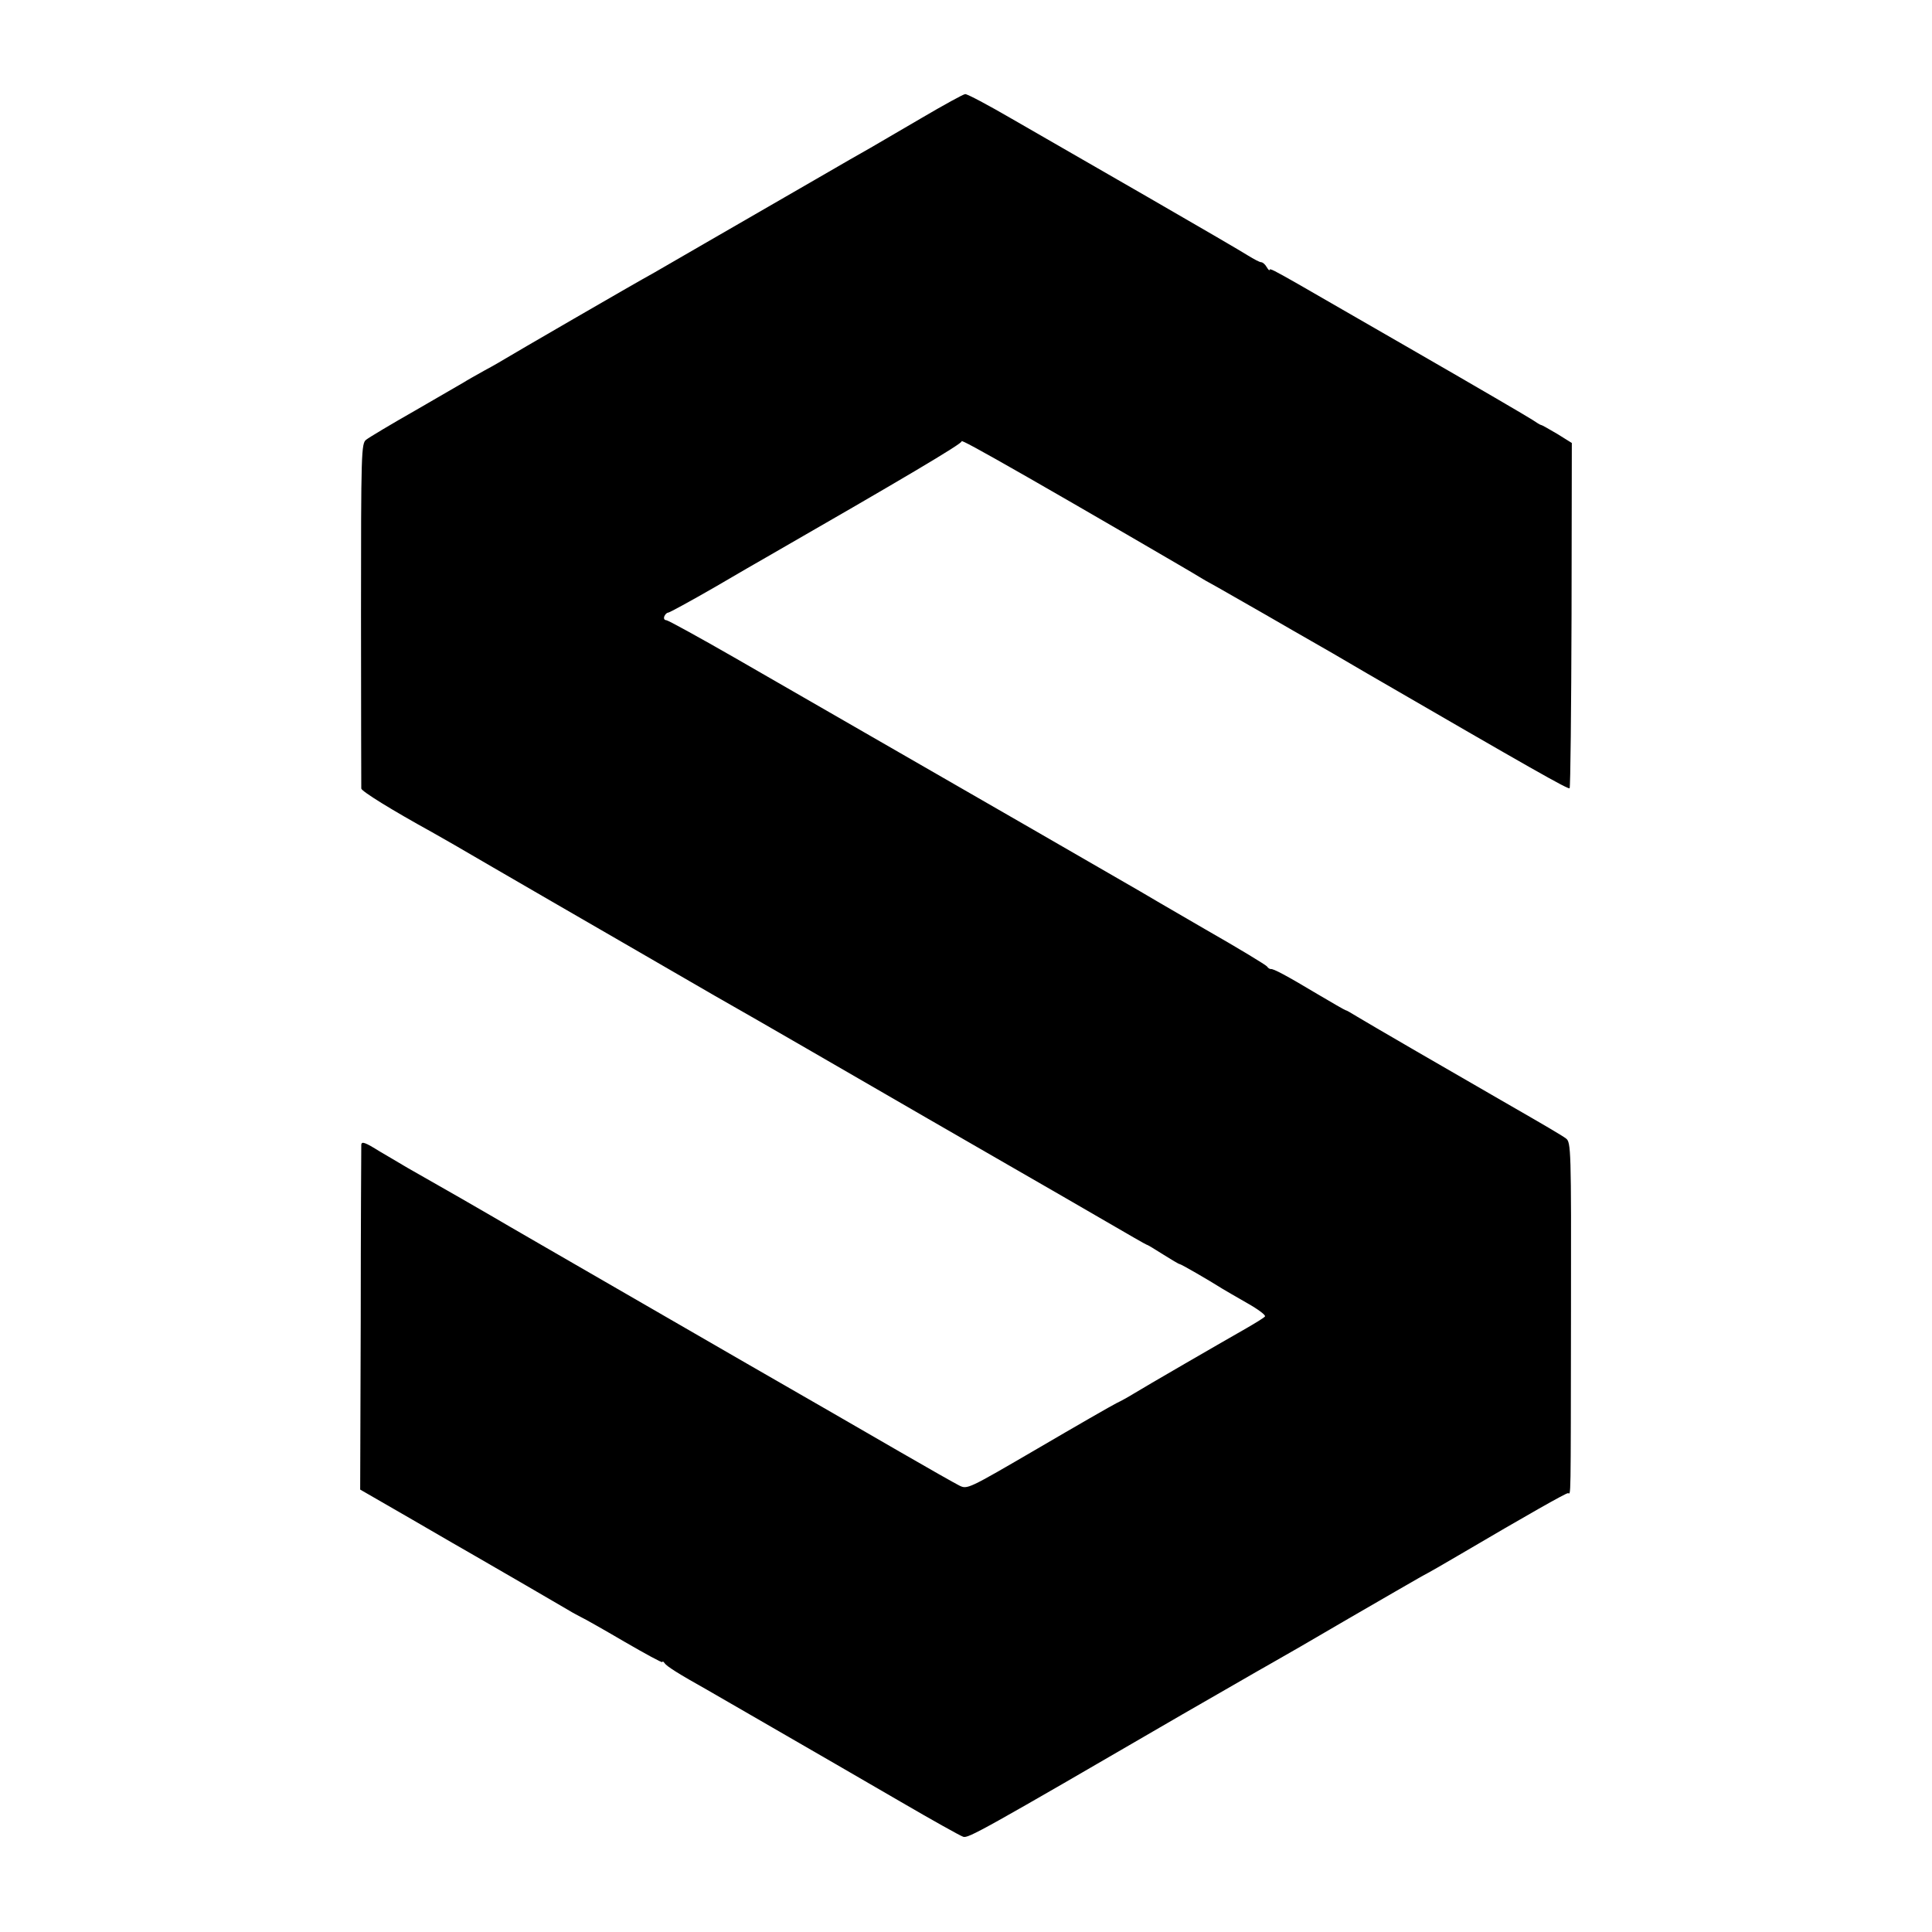
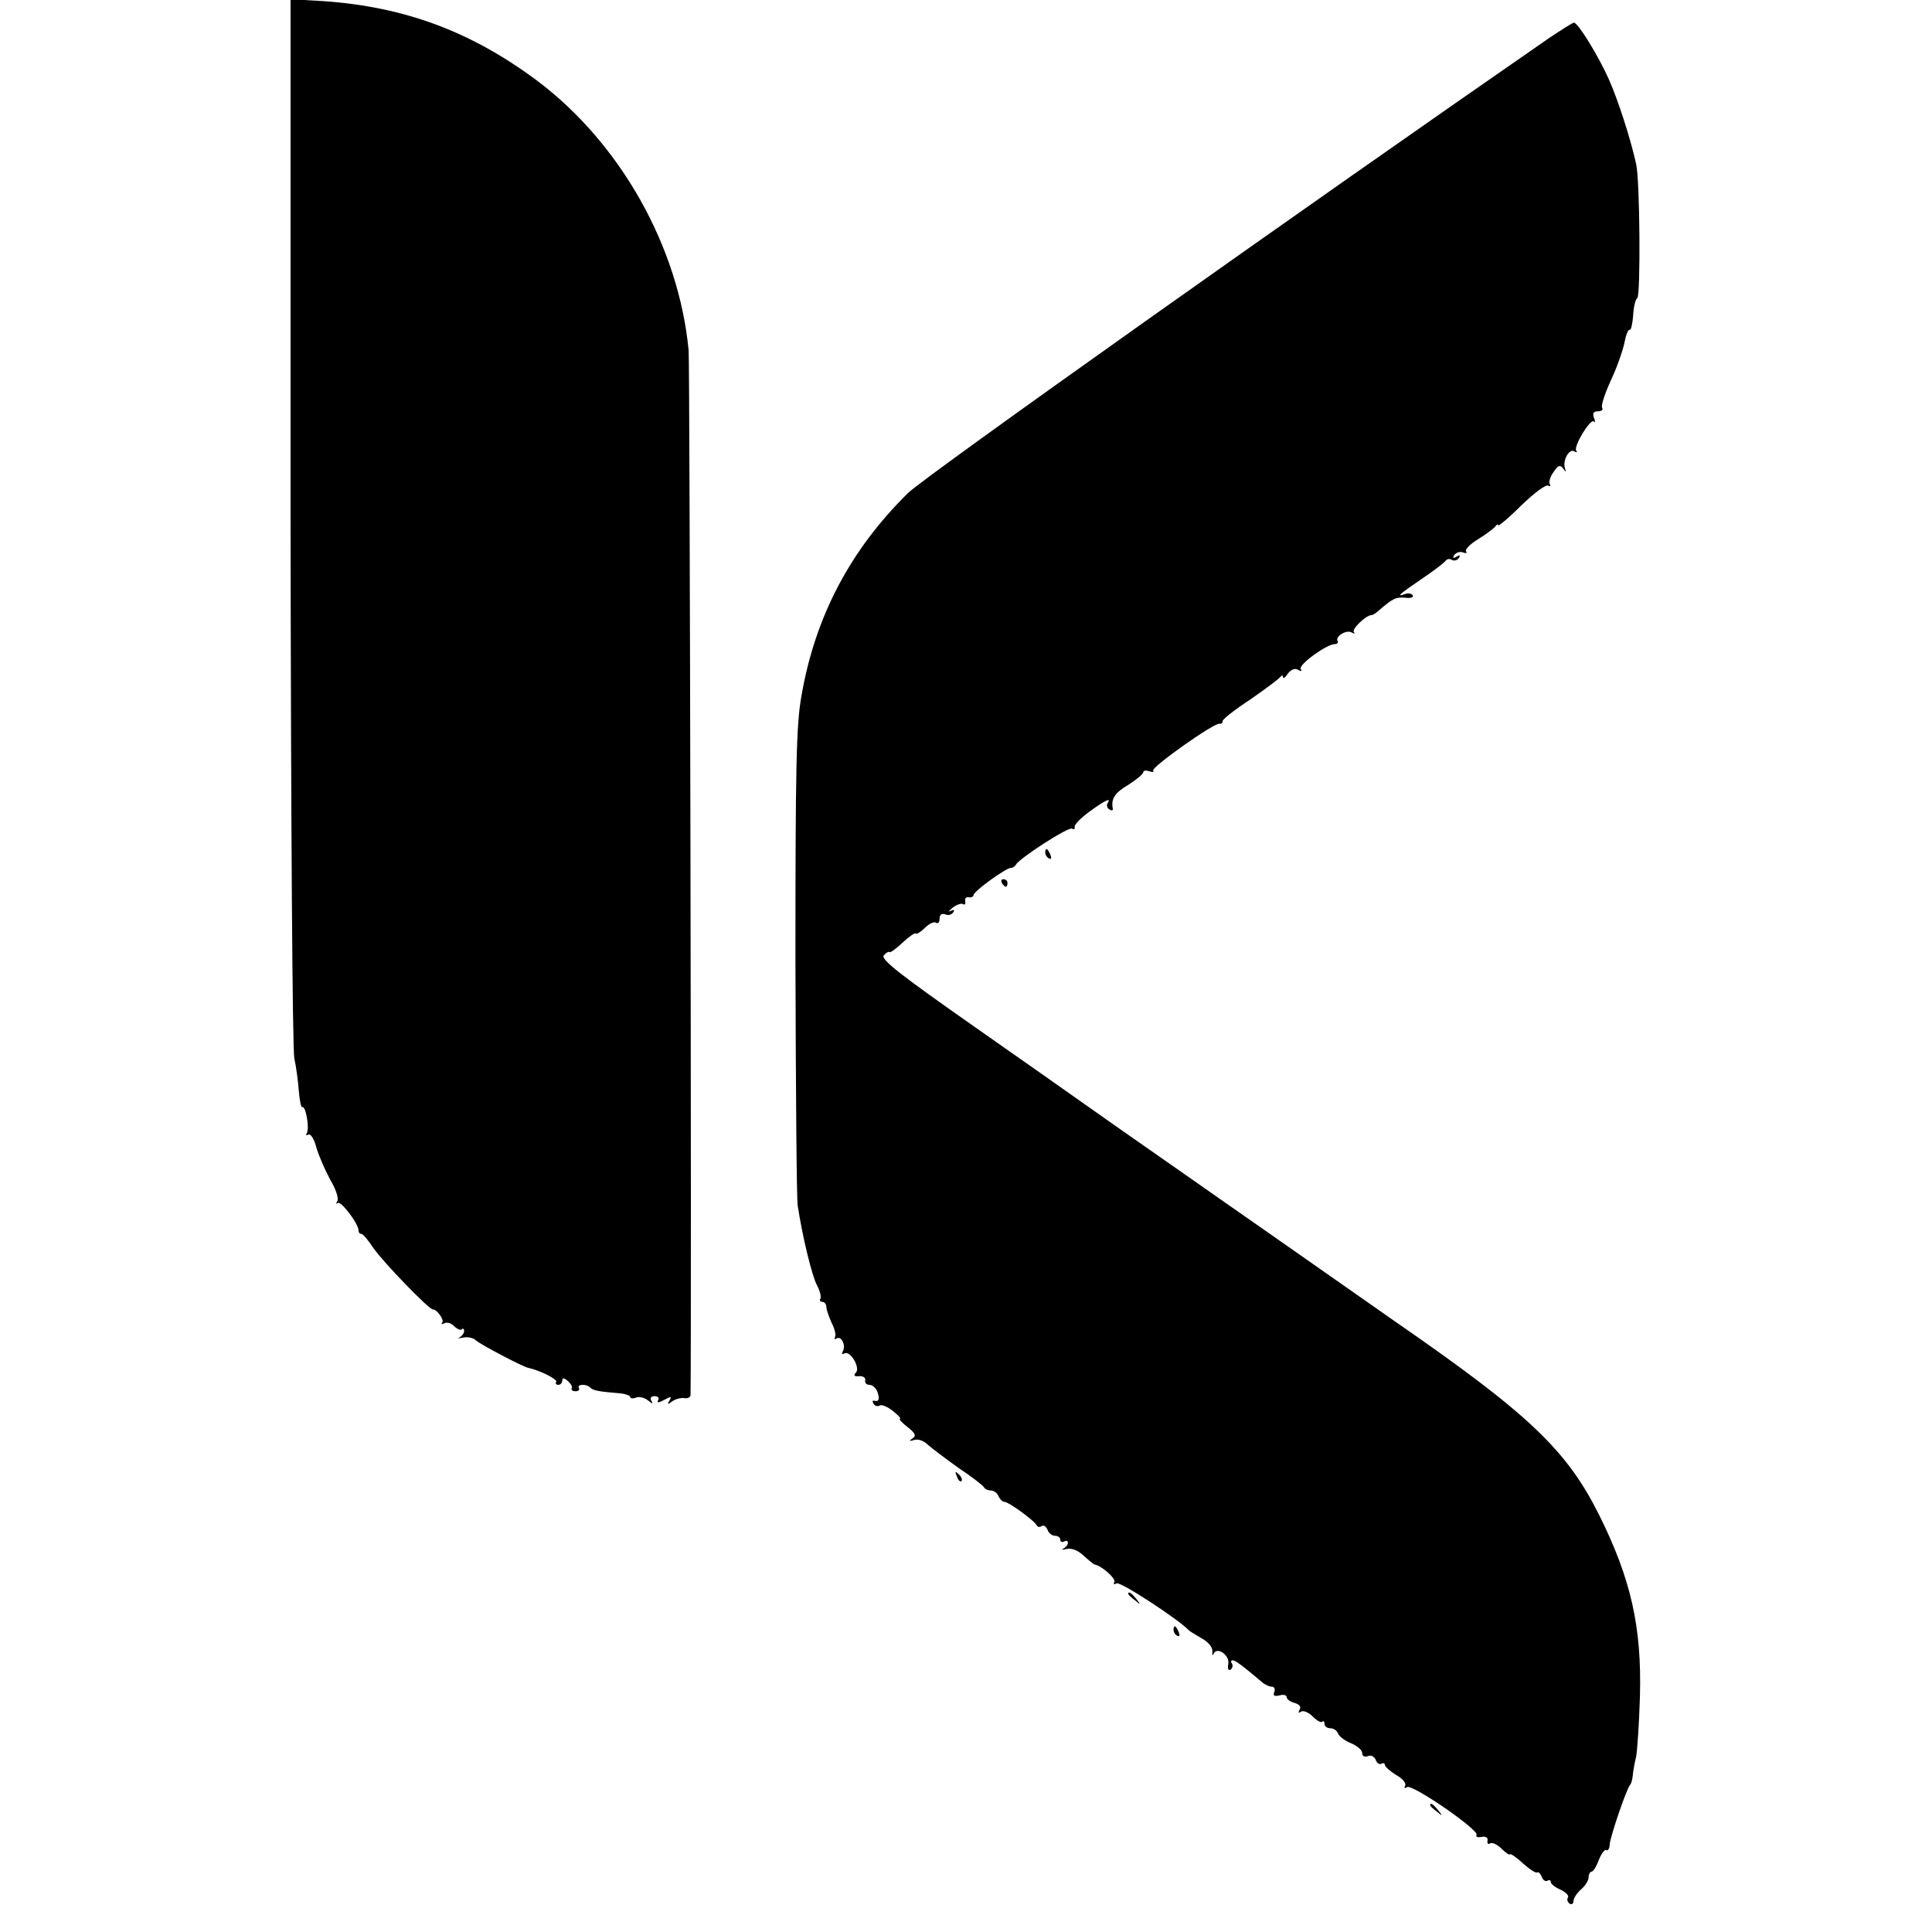
- <svg xmlns="http://www.w3.org/2000/svg" version="1.0" width="700pt" height="700pt" viewBox="0 0 700 700" preserveAspectRatio="xMidYMid meet">
-   <g transform="translate(0,700) scale(0.1,-0.1)" fill="#000000" stroke="none">
-     <path d="M3340 6573 c-80 -47 -163 -95 -185 -108 -22 -12 -112 -64 -200 -115 -327 -189 -551 -318 -585 -338 -75 -41 -526 -303 -540 -312 -8 -5 -42 -25 -74 -42 -32 -18 -66 -37 -75 -43 -9 -5 -88 -51 -176 -102 -88 -50 -168 -98 -178 -106 -18 -13 -19 -42 -19 -633 0 -340 1 -624 1 -631 1 -10 109 -77 256 -158 22 -12 121 -69 220 -127 99 -58 313 -181 475 -275 162 -94 311 -180 330 -191 19 -11 51 -29 70 -40 31 -17 434 -250 700 -404 52 -30 187 -108 300 -173 113 -65 269 -155 348 -201 79 -46 145 -84 147 -84 3 0 29 -16 59 -35 30 -19 57 -35 60 -35 5 0 102 -56 156 -90 8 -5 48 -28 88 -51 41 -23 70 -45 65 -49 -4 -5 -35 -24 -68 -43 -81 -46 -373 -215 -410 -238 -16 -10 -43 -25 -60 -33 -16 -8 -145 -82 -285 -164 -254 -148 -255 -149 -285 -134 -16 8 -113 63 -215 122 -102 59 -351 203 -555 320 -720 416 -880 508 -915 529 -34 20 -185 107 -314 180 -18 11 -63 37 -100 59 -53 33 -66 38 -67 24 0 -9 -2 -294 -2 -633 l-2 -616 189 -109 c103 -60 207 -120 230 -133 54 -31 316 -183 341 -198 11 -7 29 -16 40 -22 11 -5 82 -45 157 -89 76 -44 138 -78 138 -74 0 4 4 2 8 -4 7 -11 51 -39 153 -96 24 -14 132 -76 239 -138 107 -62 209 -121 225 -130 17 -10 124 -72 238 -138 115 -67 217 -124 227 -127 18 -6 64 19 795 444 138 79 279 161 315 181 36 20 164 94 285 165 121 70 240 139 265 153 25 13 86 48 135 77 255 150 388 225 396 225 11 0 10 -60 11 668 1 579 0 603 -18 617 -16 12 -76 47 -229 135 -162 93 -498 288 -527 306 -21 13 -40 24 -43 24 -2 0 -49 27 -103 59 -112 67 -159 92 -168 90 -4 0 -10 4 -13 9 -3 5 -105 67 -226 136 -121 70 -227 132 -235 137 -13 8 -537 310 -1470 847 -129 74 -240 135 -246 135 -7 0 -10 6 -7 14 3 7 9 13 13 13 5 0 80 41 167 91 87 51 172 100 188 109 487 280 714 414 709 421 -4 7 59 -27 241 -131 163 -93 612 -354 620 -360 6 -4 35 -21 65 -37 30 -17 109 -62 175 -100 66 -38 140 -81 165 -95 25 -14 117 -67 205 -119 595 -345 727 -420 732 -415 3 3 6 285 7 628 l1 623 -53 33 c-29 17 -55 32 -58 32 -3 0 -17 9 -32 19 -15 10 -205 121 -422 246 -217 125 -410 236 -427 246 -88 50 -103 58 -103 51 0 -4 -5 1 -11 11 -5 9 -14 17 -20 17 -5 0 -26 11 -47 24 -20 13 -185 109 -367 214 -181 104 -401 231 -488 281 -86 50 -163 91 -170 90 -6 0 -77 -39 -157 -86z" />
+ <svg xmlns="http://www.w3.org/2000/svg" version="1.0" width="512pt" height="512pt" viewBox="0 0 512 512" preserveAspectRatio="xMidYMid meet">
+   <g transform="translate(0,512) scale(0.1,-0.1)" fill="#000000" stroke="none">
+     <path d="M770 3739 c1 -795 5 -1401 10 -1424 5 -22 10 -61 12 -87 2 -25 6 -44 9 -42 9 5 20 -56 12 -69 -3 -5 -2 -7 4 -4 6 4 16 -12 22 -36 7 -23 24 -61 37 -85 14 -23 22 -48 18 -55 -4 -6 -4 -9 1 -5 8 7 55 -55 55 -72 0 -6 3 -10 8 -10 4 0 18 -17 32 -38 24 -35 146 -162 157 -162 11 0 31 -28 25 -35 -4 -5 -2 -5 5 -2 6 4 18 1 26 -7 8 -8 17 -12 21 -9 3 4 6 1 6 -4 0 -6 -6 -14 -12 -17 -7 -3 -3 -3 8 -1 12 3 28 0 35 -7 12 -11 124 -70 139 -73 29 -6 78 -30 74 -37 -3 -4 0 -8 5 -8 6 0 11 5 11 11 0 8 5 8 15 -1 8 -7 13 -16 10 -19 -2 -4 2 -8 10 -8 8 0 12 4 9 9 -6 10 20 11 30 1 7 -8 25 -11 74 -15 17 -1 32 -6 32 -10 0 -4 7 -5 15 -2 8 4 23 0 32 -7 12 -10 15 -10 9 -1 -4 7 -1 12 9 12 9 0 13 -5 9 -11 -4 -7 1 -7 16 1 18 10 21 10 14 -2 -6 -10 -5 -11 7 -2 8 6 22 10 32 9 9 -2 17 2 17 8 3 236 -2 2736 -5 2768 -26 274 -180 548 -400 714 -175 131 -352 197 -568 212 l-87 5 0 -1383z" />
+     <path d="M4105 5019 c-643 -445 -1653 -1161 -1698 -1205 -153 -150 -247 -328 -283 -538 -14 -77 -16 -188 -16 -706 1 -338 3 -628 6 -645 12 -80 38 -187 51 -211 8 -15 12 -31 9 -36 -3 -4 0 -8 5 -8 6 0 11 -6 11 -14 0 -7 7 -26 14 -42 8 -15 12 -32 9 -37 -3 -6 -1 -7 4 -4 13 8 26 -20 16 -35 -3 -6 -1 -8 4 -5 16 10 44 -38 31 -51 -7 -7 -4 -10 8 -9 11 1 18 -4 17 -10 -2 -7 3 -13 11 -13 8 0 17 -8 21 -18 7 -19 4 -28 -8 -24 -5 1 -6 -2 -2 -8 3 -6 11 -8 16 -5 5 4 21 -3 35 -14 15 -12 23 -21 19 -21 -4 0 5 -10 19 -21 22 -17 25 -24 14 -31 -10 -7 -8 -8 5 -4 10 3 25 -2 35 -12 10 -9 47 -37 82 -62 36 -24 67 -48 68 -52 2 -4 10 -8 18 -8 8 0 17 -7 20 -15 4 -8 10 -15 16 -15 11 0 81 -51 86 -63 2 -4 8 -5 13 -1 5 3 12 -2 15 -10 3 -9 12 -16 20 -16 8 0 14 -5 14 -11 0 -5 5 -7 10 -4 6 3 10 2 10 -4 0 -5 -6 -12 -12 -15 -7 -3 -4 -4 8 -1 13 3 30 -3 45 -17 14 -13 27 -23 29 -24 18 -2 59 -38 53 -47 -3 -6 -1 -7 6 -3 9 6 165 -96 191 -124 3 -3 19 -13 35 -22 18 -10 29 -24 28 -35 -1 -10 0 -12 3 -6 9 21 44 -4 39 -27 -2 -12 0 -18 6 -15 5 4 7 11 4 16 -4 5 -3 9 2 9 7 0 27 -15 80 -60 7 -5 17 -10 24 -10 6 0 9 -6 6 -14 -4 -10 0 -12 14 -9 10 3 19 1 19 -5 0 -5 9 -12 21 -15 13 -4 18 -10 13 -18 -4 -8 -3 -10 4 -5 6 4 20 -2 31 -13 11 -11 22 -17 25 -14 3 4 6 1 6 -5 0 -7 7 -12 15 -12 9 0 18 -6 21 -14 3 -8 19 -20 35 -26 16 -7 29 -18 29 -26 0 -8 6 -11 15 -8 8 4 17 -1 21 -10 3 -9 10 -13 15 -10 5 3 9 1 9 -3 0 -5 14 -17 30 -27 17 -9 27 -22 24 -28 -4 -7 -2 -8 5 -4 13 9 192 -114 184 -127 -3 -5 3 -7 13 -5 12 2 18 -2 16 -10 -1 -8 2 -11 7 -7 6 3 19 -3 30 -14 11 -11 21 -18 23 -15 2 2 18 -9 35 -25 18 -16 34 -26 37 -23 3 2 8 -3 12 -12 3 -9 10 -13 15 -10 5 3 9 1 9 -4 0 -5 12 -14 26 -20 14 -7 23 -16 19 -21 -3 -5 -1 -12 5 -16 5 -3 10 0 10 7 0 8 9 21 20 31 11 9 20 24 20 32 0 8 4 15 8 15 4 0 13 14 19 31 7 17 16 29 20 26 4 -3 9 5 9 16 2 22 45 148 54 157 3 3 6 14 7 25 1 11 5 34 9 50 3 17 8 89 10 160 5 184 -24 311 -108 480 -86 172 -185 267 -541 513 -34 24 -154 108 -267 187 -113 79 -265 185 -339 237 -73 51 -162 113 -197 138 -35 25 -176 124 -313 220 -194 136 -247 177 -239 188 6 7 13 11 15 9 2 -3 18 9 35 25 17 16 33 27 35 24 3 -2 13 4 24 15 11 11 24 17 29 14 6 -4 10 1 10 10 0 11 5 15 15 12 8 -4 17 -1 21 5 5 7 2 8 -7 4 -8 -4 -5 -1 5 8 10 8 23 13 28 10 5 -3 7 0 6 8 -2 7 3 12 10 10 6 -1 12 2 12 6 0 10 86 72 99 72 5 0 11 4 13 8 7 16 140 102 149 96 5 -3 8 -1 7 4 -2 6 16 24 39 41 44 32 59 38 48 22 -3 -5 -1 -13 5 -16 6 -4 10 -3 9 2 -5 26 5 42 41 63 22 14 40 29 40 34 0 4 7 5 16 2 8 -3 13 -2 10 2 -5 9 163 128 176 124 4 -1 8 2 8 7 0 5 33 31 73 57 39 27 75 54 79 59 5 6 8 6 8 1 0 -6 6 -2 13 9 9 11 19 15 27 10 8 -5 11 -4 7 2 -7 11 69 66 90 66 7 0 10 4 8 8 -8 12 23 31 37 23 7 -4 10 -4 6 1 -7 7 32 45 47 45 3 0 13 6 20 13 36 31 44 35 69 33 14 -2 23 1 20 6 -3 5 -12 7 -20 4 -26 -10 -15 0 44 40 31 21 60 43 63 48 4 5 11 6 17 2 6 -3 14 -1 18 5 5 8 3 9 -6 4 -9 -6 -11 -4 -6 4 5 7 15 10 23 7 8 -3 12 -2 8 3 -3 5 12 20 32 32 21 13 41 28 45 33 4 6 8 8 8 4 0 -4 28 19 61 52 34 33 66 57 72 53 6 -3 7 -2 4 4 -3 5 1 20 10 32 12 18 17 20 25 10 8 -11 9 -11 5 1 -6 21 12 52 25 44 6 -4 9 -3 5 2 -7 12 38 86 47 77 4 -4 4 0 0 10 -4 12 -1 17 11 17 9 0 14 4 11 9 -4 5 7 38 23 73 16 34 32 80 36 100 4 21 10 36 14 34 3 -2 7 14 9 37 1 23 6 44 11 47 9 6 7 312 -3 355 -14 65 -48 170 -72 224 -27 61 -82 151 -93 151 -3 0 -33 -19 -66 -41z" />
+     <path d="M2770 2861 c0 -6 4 -13 10 -16 6 -3 7 1 4 9 -7 18 -14 21 -14 7z" />
+     <path d="M2655 2780 c3 -5 8 -10 11 -10 2 0 4 5 4 10 0 6 -5 10 -11 10 -5 0 -7 -4 -4 -10z" />
+     <path d="M2536 1207 c3 -10 9 -15 12 -12 3 3 0 11 -7 18 -10 9 -11 8 -5 -6z" />
+     <path d="M2990 896 c0 -2 8 -10 18 -17 15 -13 16 -12 3 4 -13 16 -21 21 -21 13z" />
+     <path d="M3110 801 c0 -6 4 -13 10 -16 6 -3 7 1 4 9 -7 18 -14 21 -14 7z" />
+     <path d="M3790 336 c0 -2 8 -10 18 -17 15 -13 16 -12 3 4 -13 16 -21 21 -21 13z" />
  </g>
</svg>
